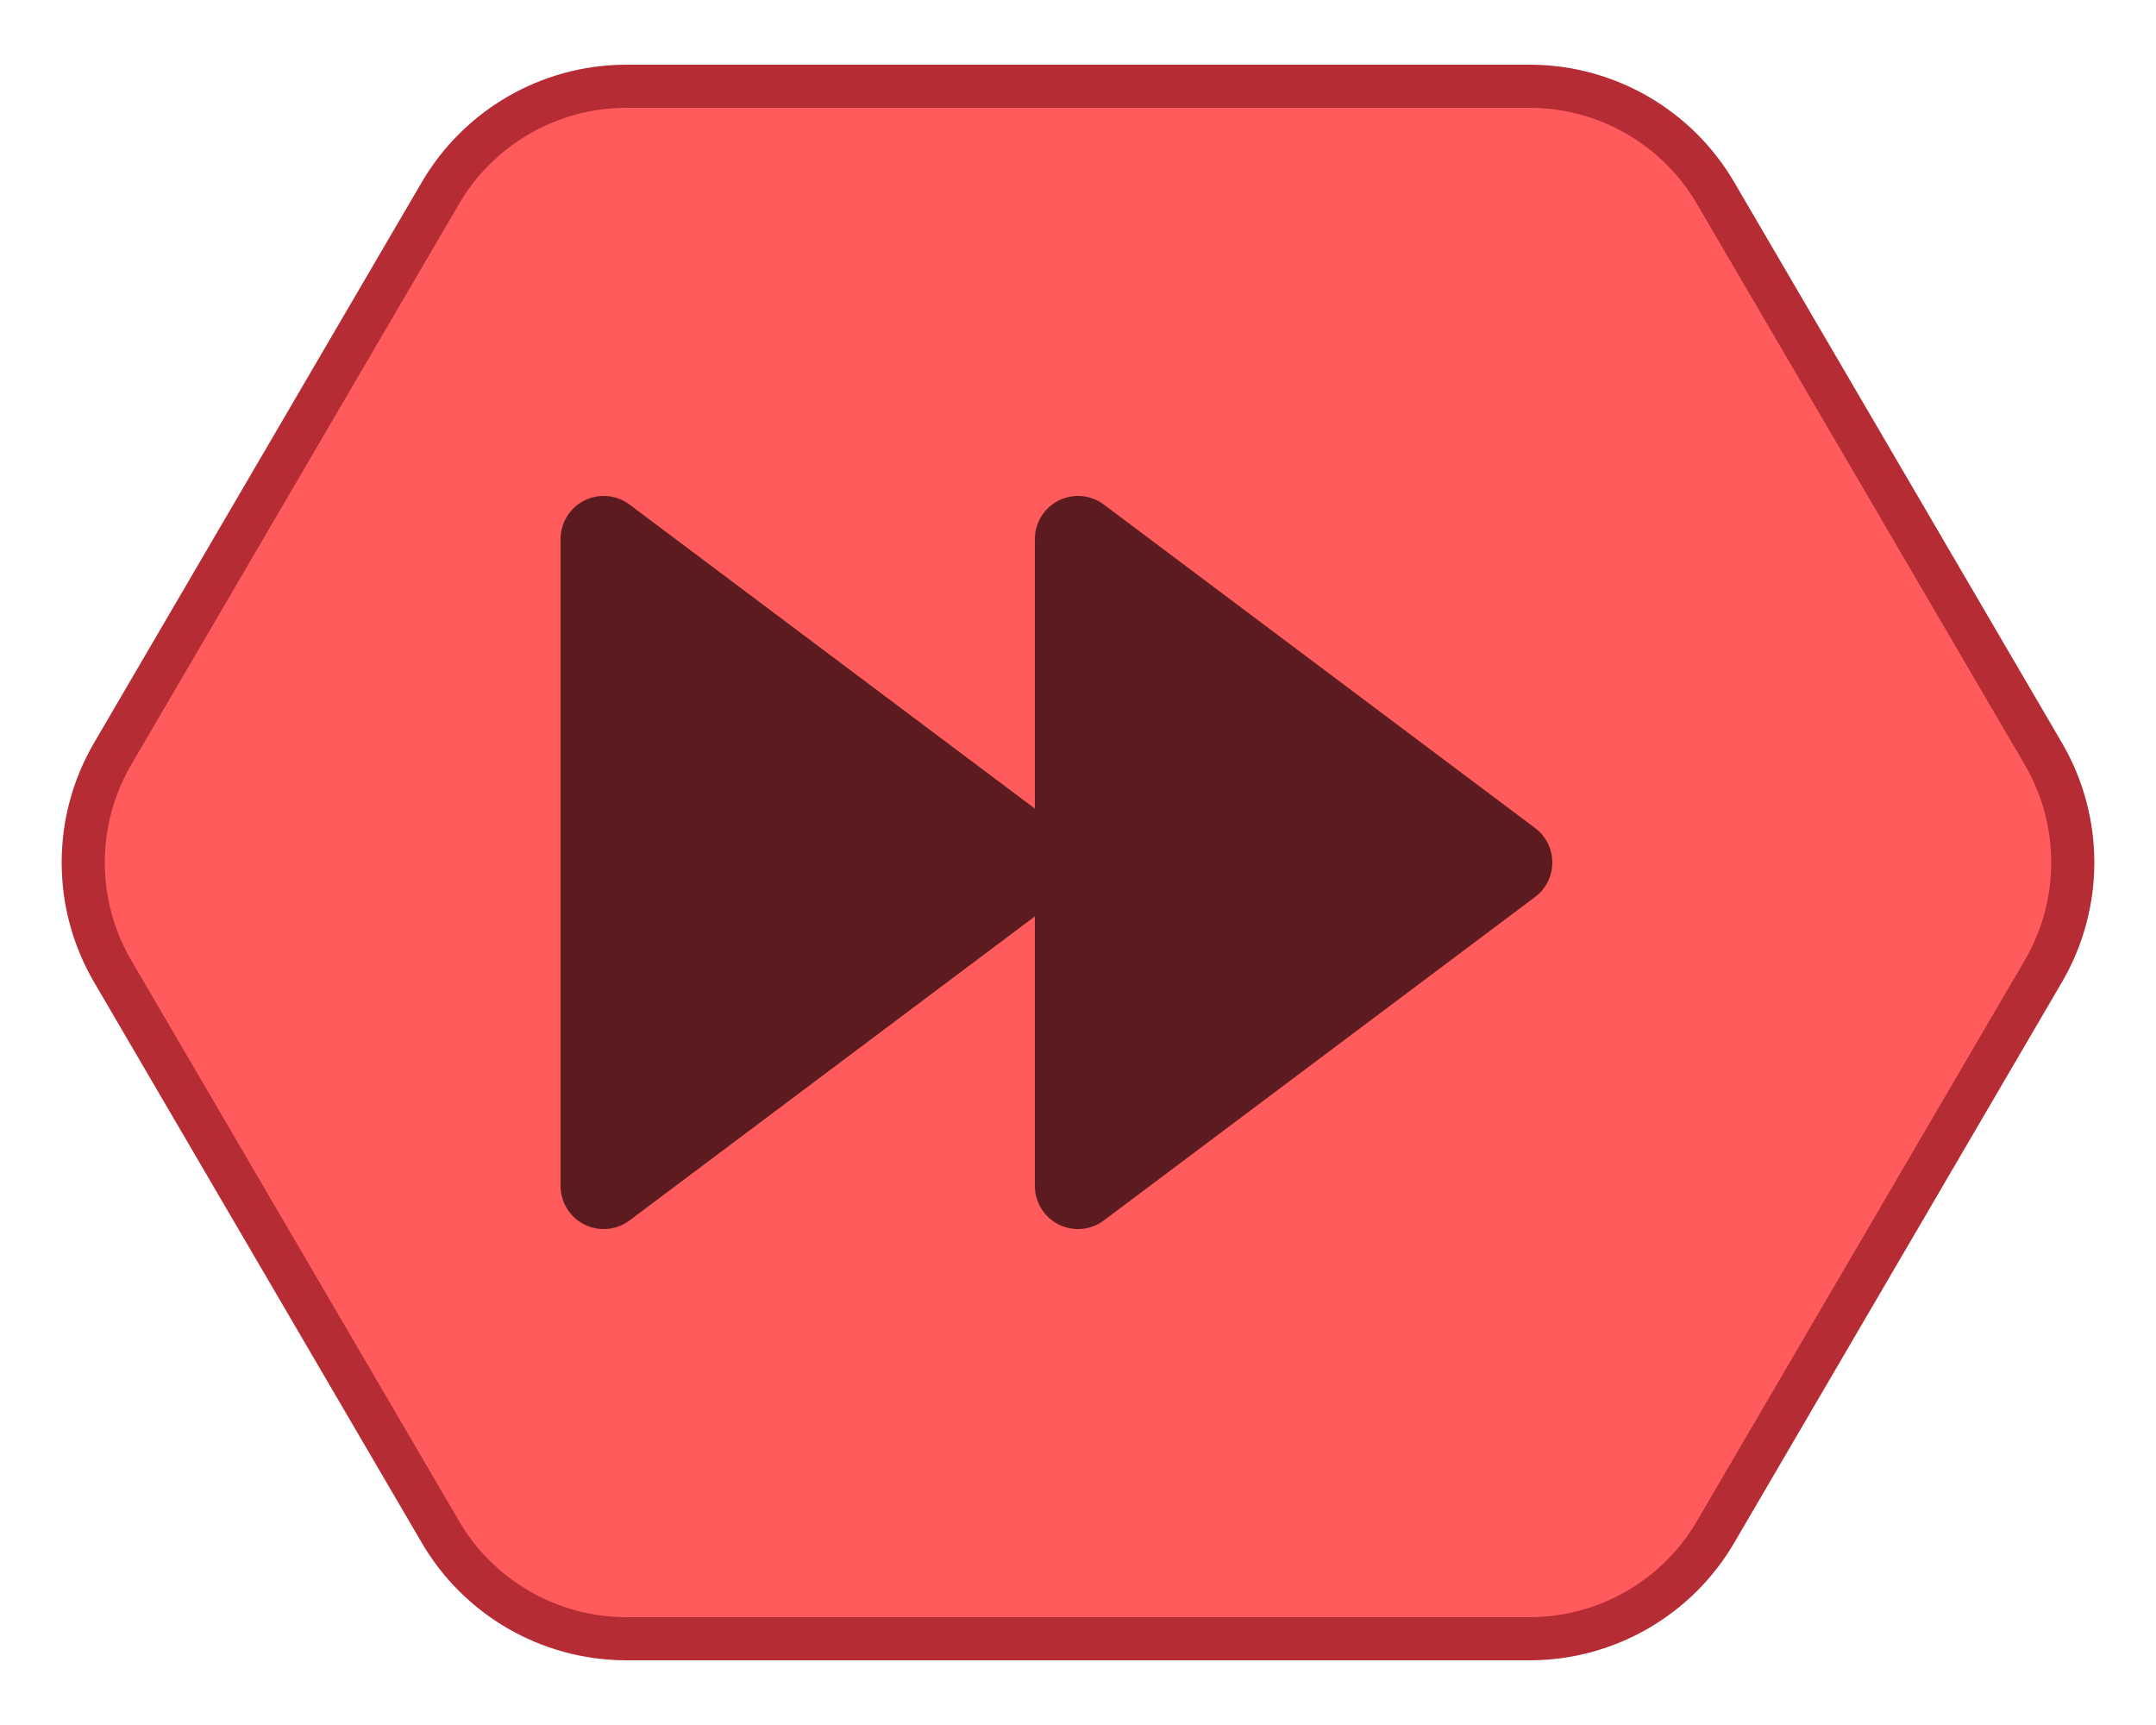
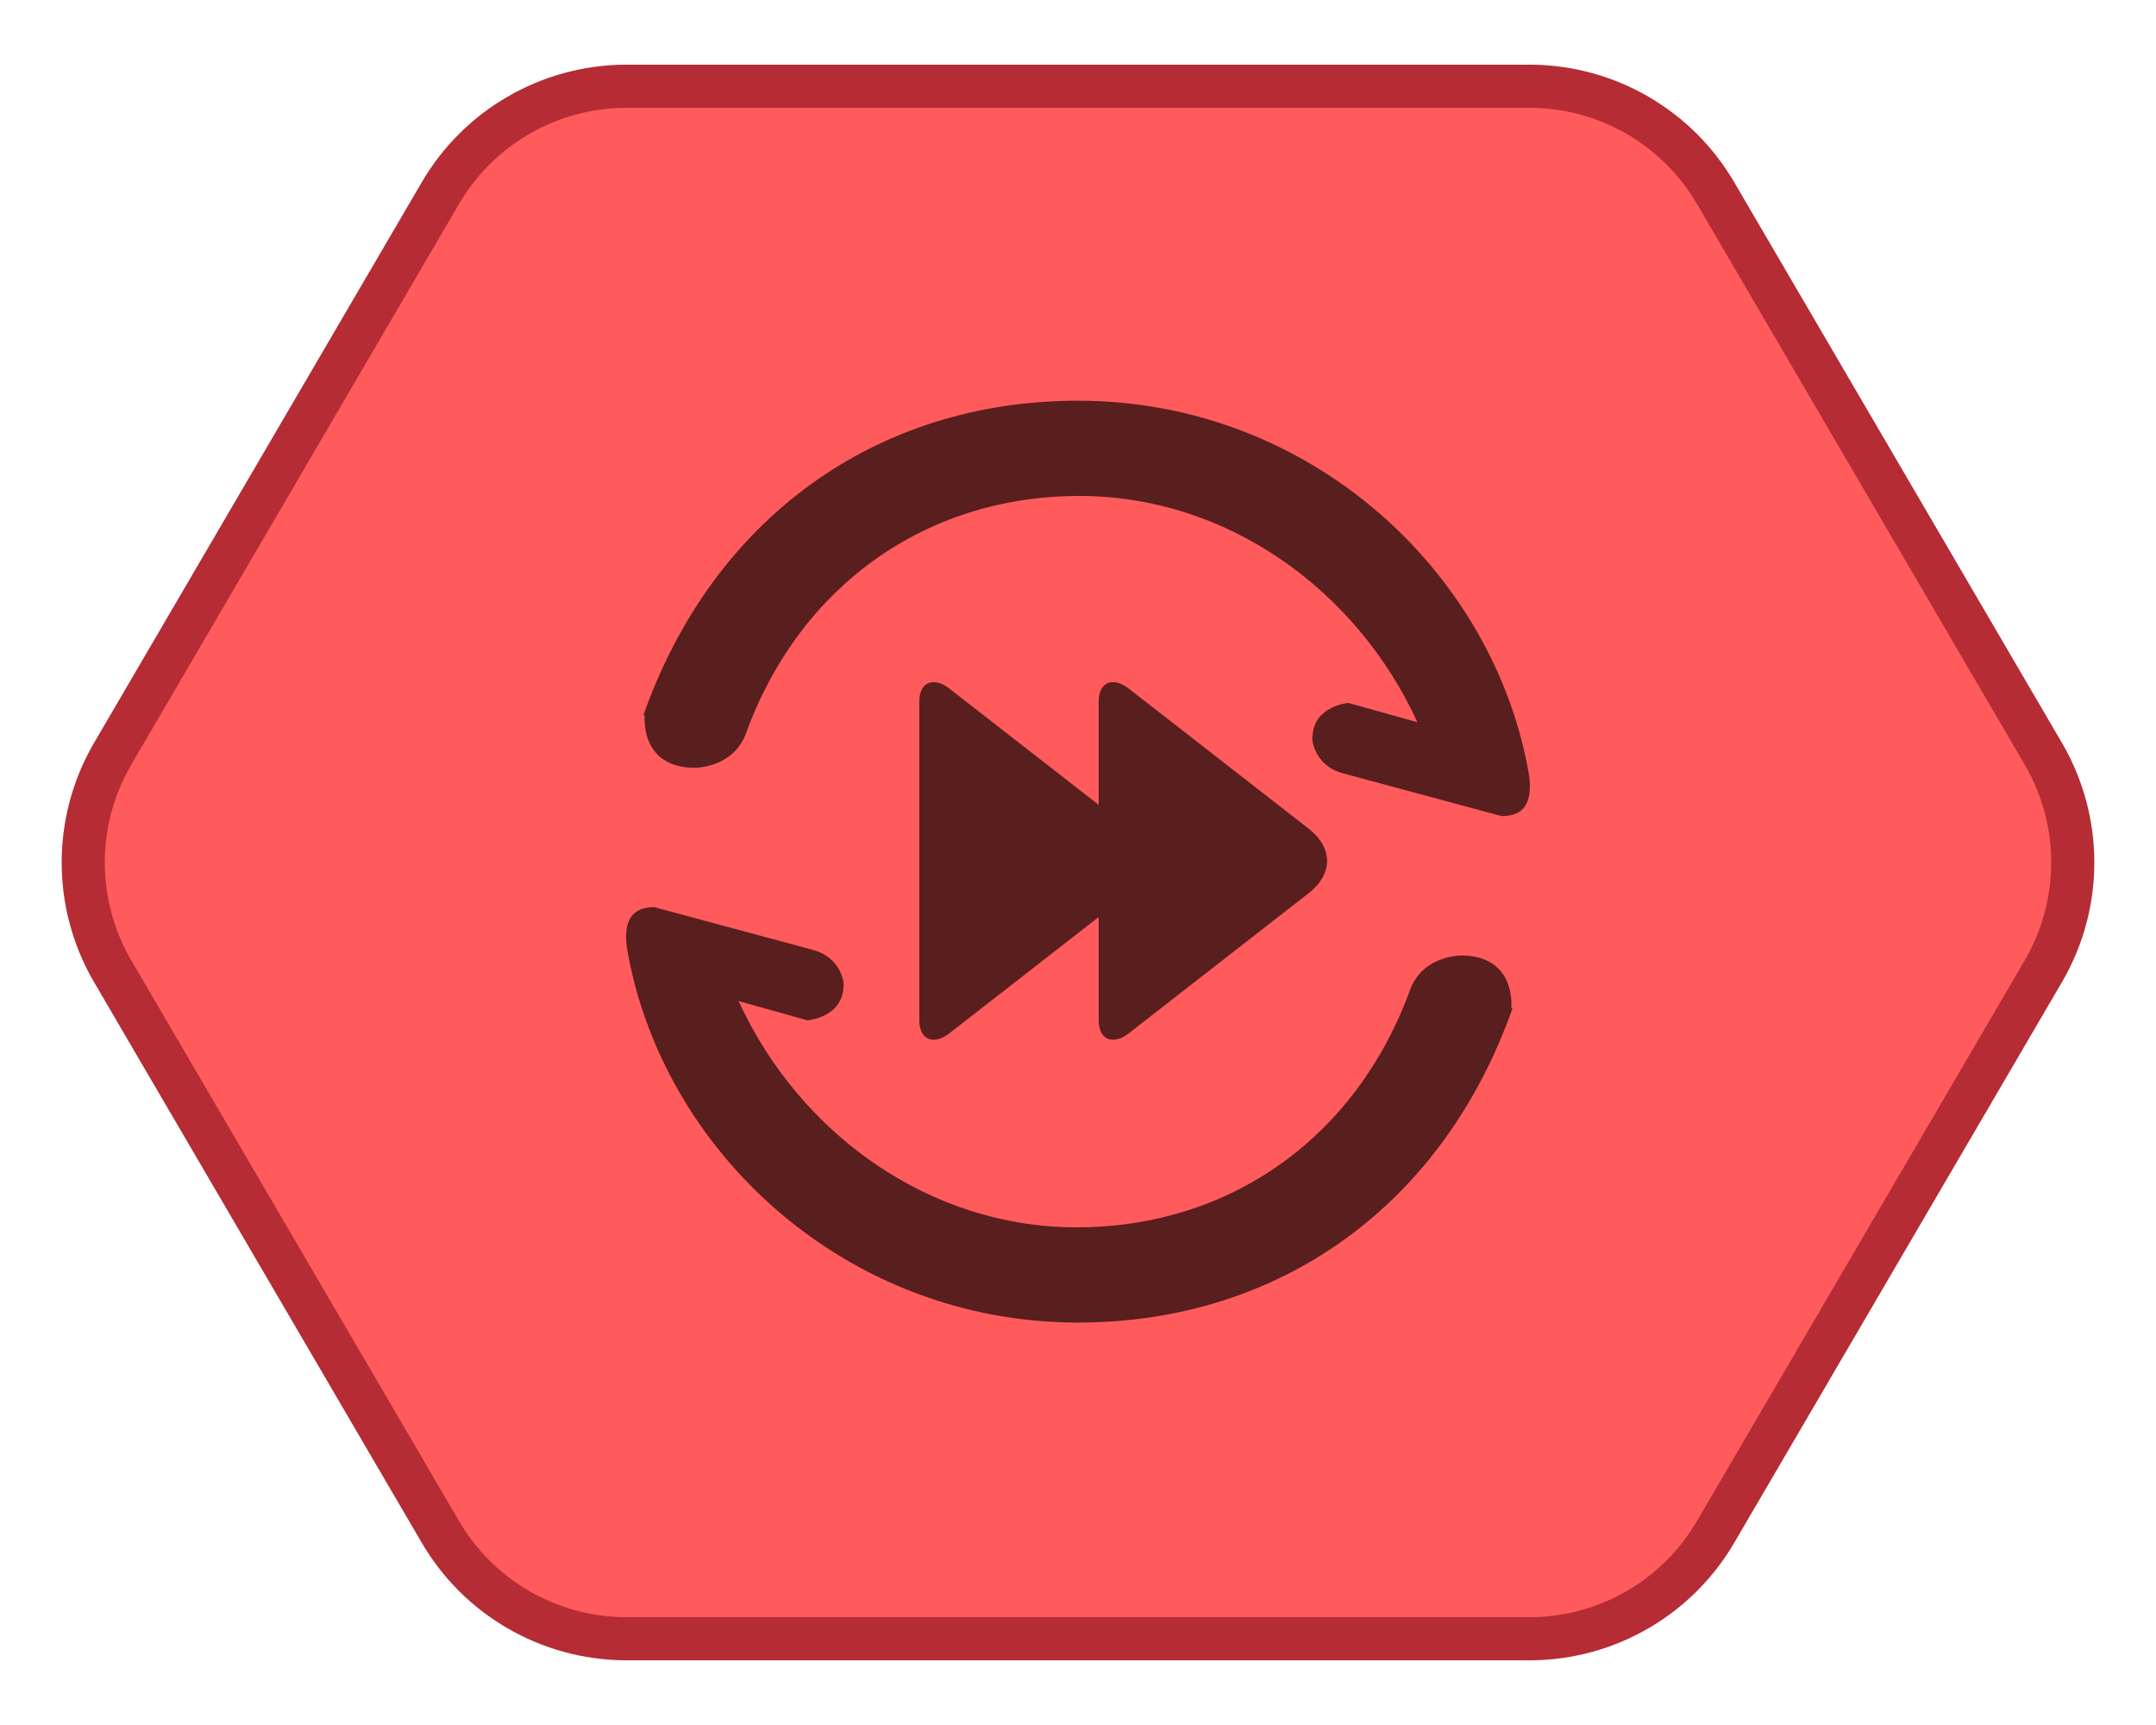
<svg xmlns="http://www.w3.org/2000/svg" viewBox="0 0 50 40" aria-hidden="true">
  <path d="M14.5 2h21a5 5 0 0 1 4.3 2.5l7.6 13a5 5 0 0 1 0 5l-7.6 13a5 5 0 0 1-4.3 2.5h-21a5 5 0 0 1-4.3-2.5l-7.6-13a5 5 0 0 1 0-5l7.6-13A5 5 0 0 1 14.5 2Z" fill="#ff5a5c" stroke="#b52c34" stroke-width="1" />
-   <path d="M14 12.5 24 20l-10 7.5Zm11 0L35 20l-10 7.5Z" fill="#5c1c1f" stroke="#5c1c1f" stroke-width="2" stroke-linejoin="round" />
+   <g transform="translate(5 5.9) scale(.32)" fill="#591e1e">
+     <path id="dt-temp-arc" d="M31 33.4C36 19.2 47.8 10.6 62.5 10.6c16.8 0 30.2 12.4 32.7 27.2.3 2.4-.8 2.9-2 2.9l-11.5-3.1c-2.2-.6-2.3-2.7-2.2-2.7.1-2.2 2.6-2.4 2.6-2.4l5 1.4c-4.4-9.6-13.8-16.4-24.5-16.4-11.1 0-20.3 6.5-24.2 17.3-1 2.5-3.8 2.4-3.8 2.4-3.9-.1-3.5-3.8-3.5-3.8Z" />
+     <use href="#dt-temp-arc" transform="rotate(180 62.5 44)" />
+     <path d="M51 32.4c0-1.4 1-1.8 2.1-1l13.1 10.2c1.8 1.4 1.8 3.3 0 4.7L53.1 56.5c-1.1.8-2.1.4-2.1-1V32.4Z" />
+     <path d="M64 32.4c0-1.4 1-1.8 2.1-1l13.1 10.2c1.8 1.4 1.8 3.3 0 4.7L66.1 56.5c-1.1.8-2.1.4-2.1-1V32.4Z" />
+   </g>
</svg>
